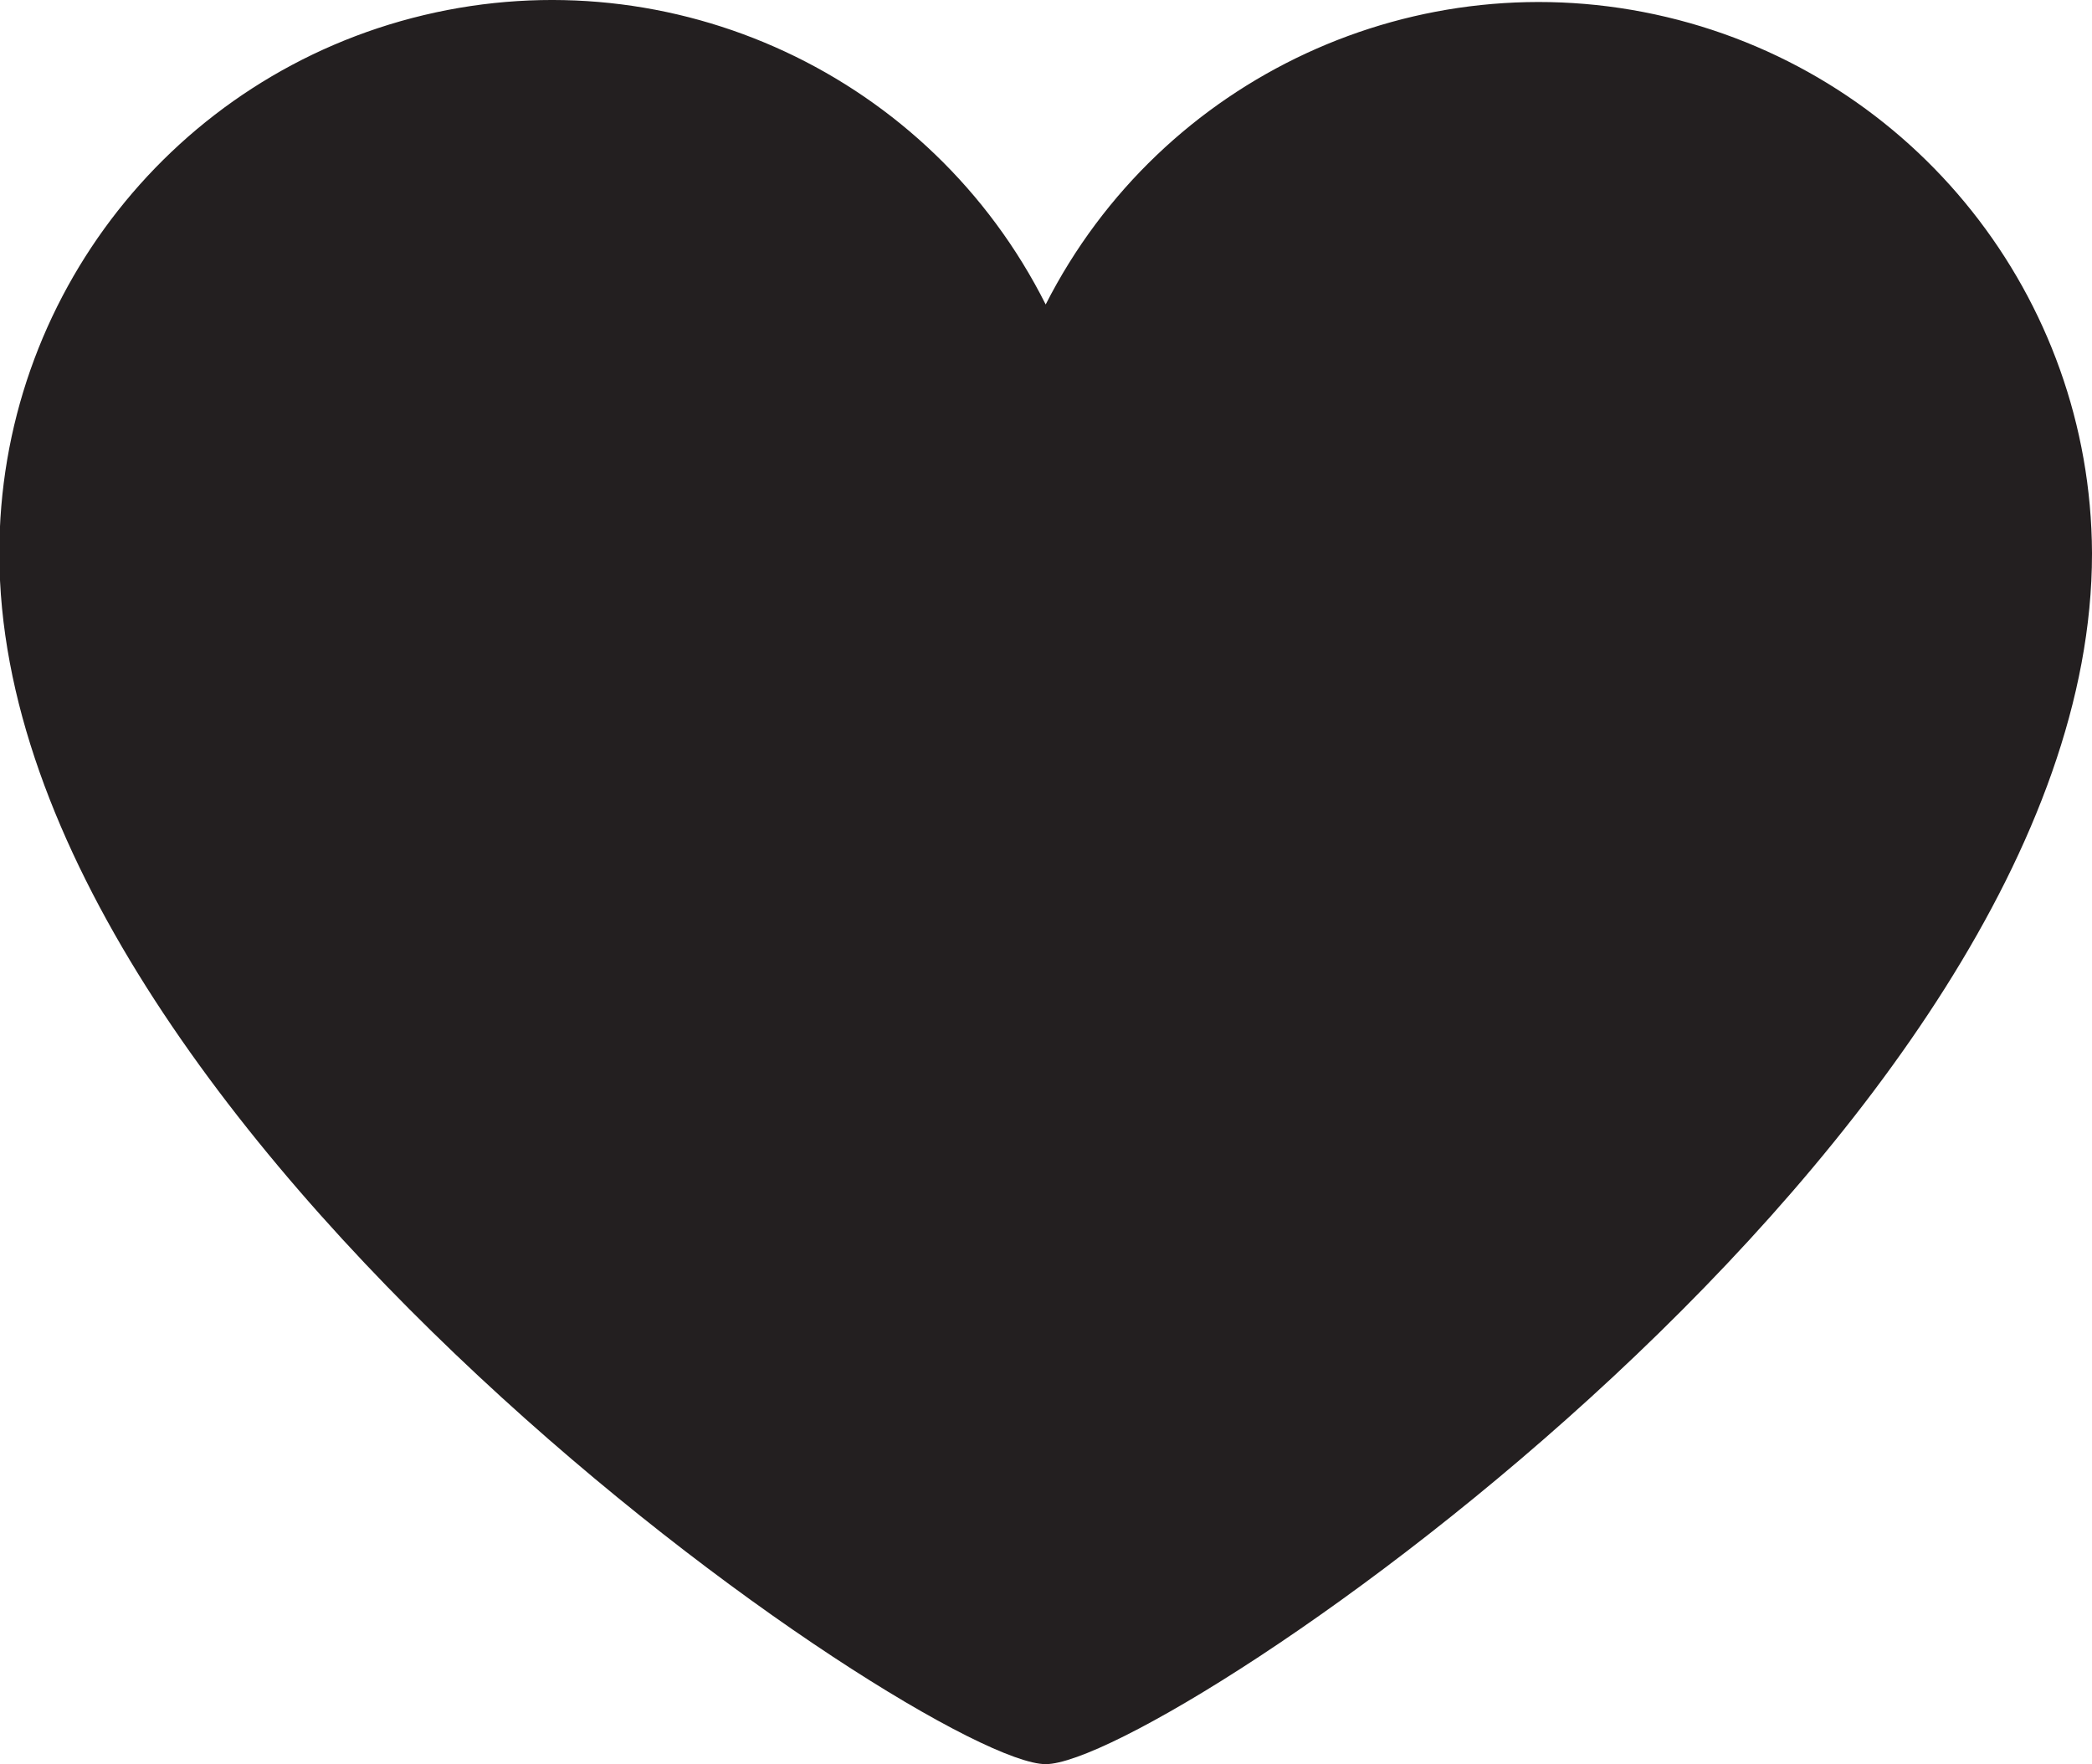
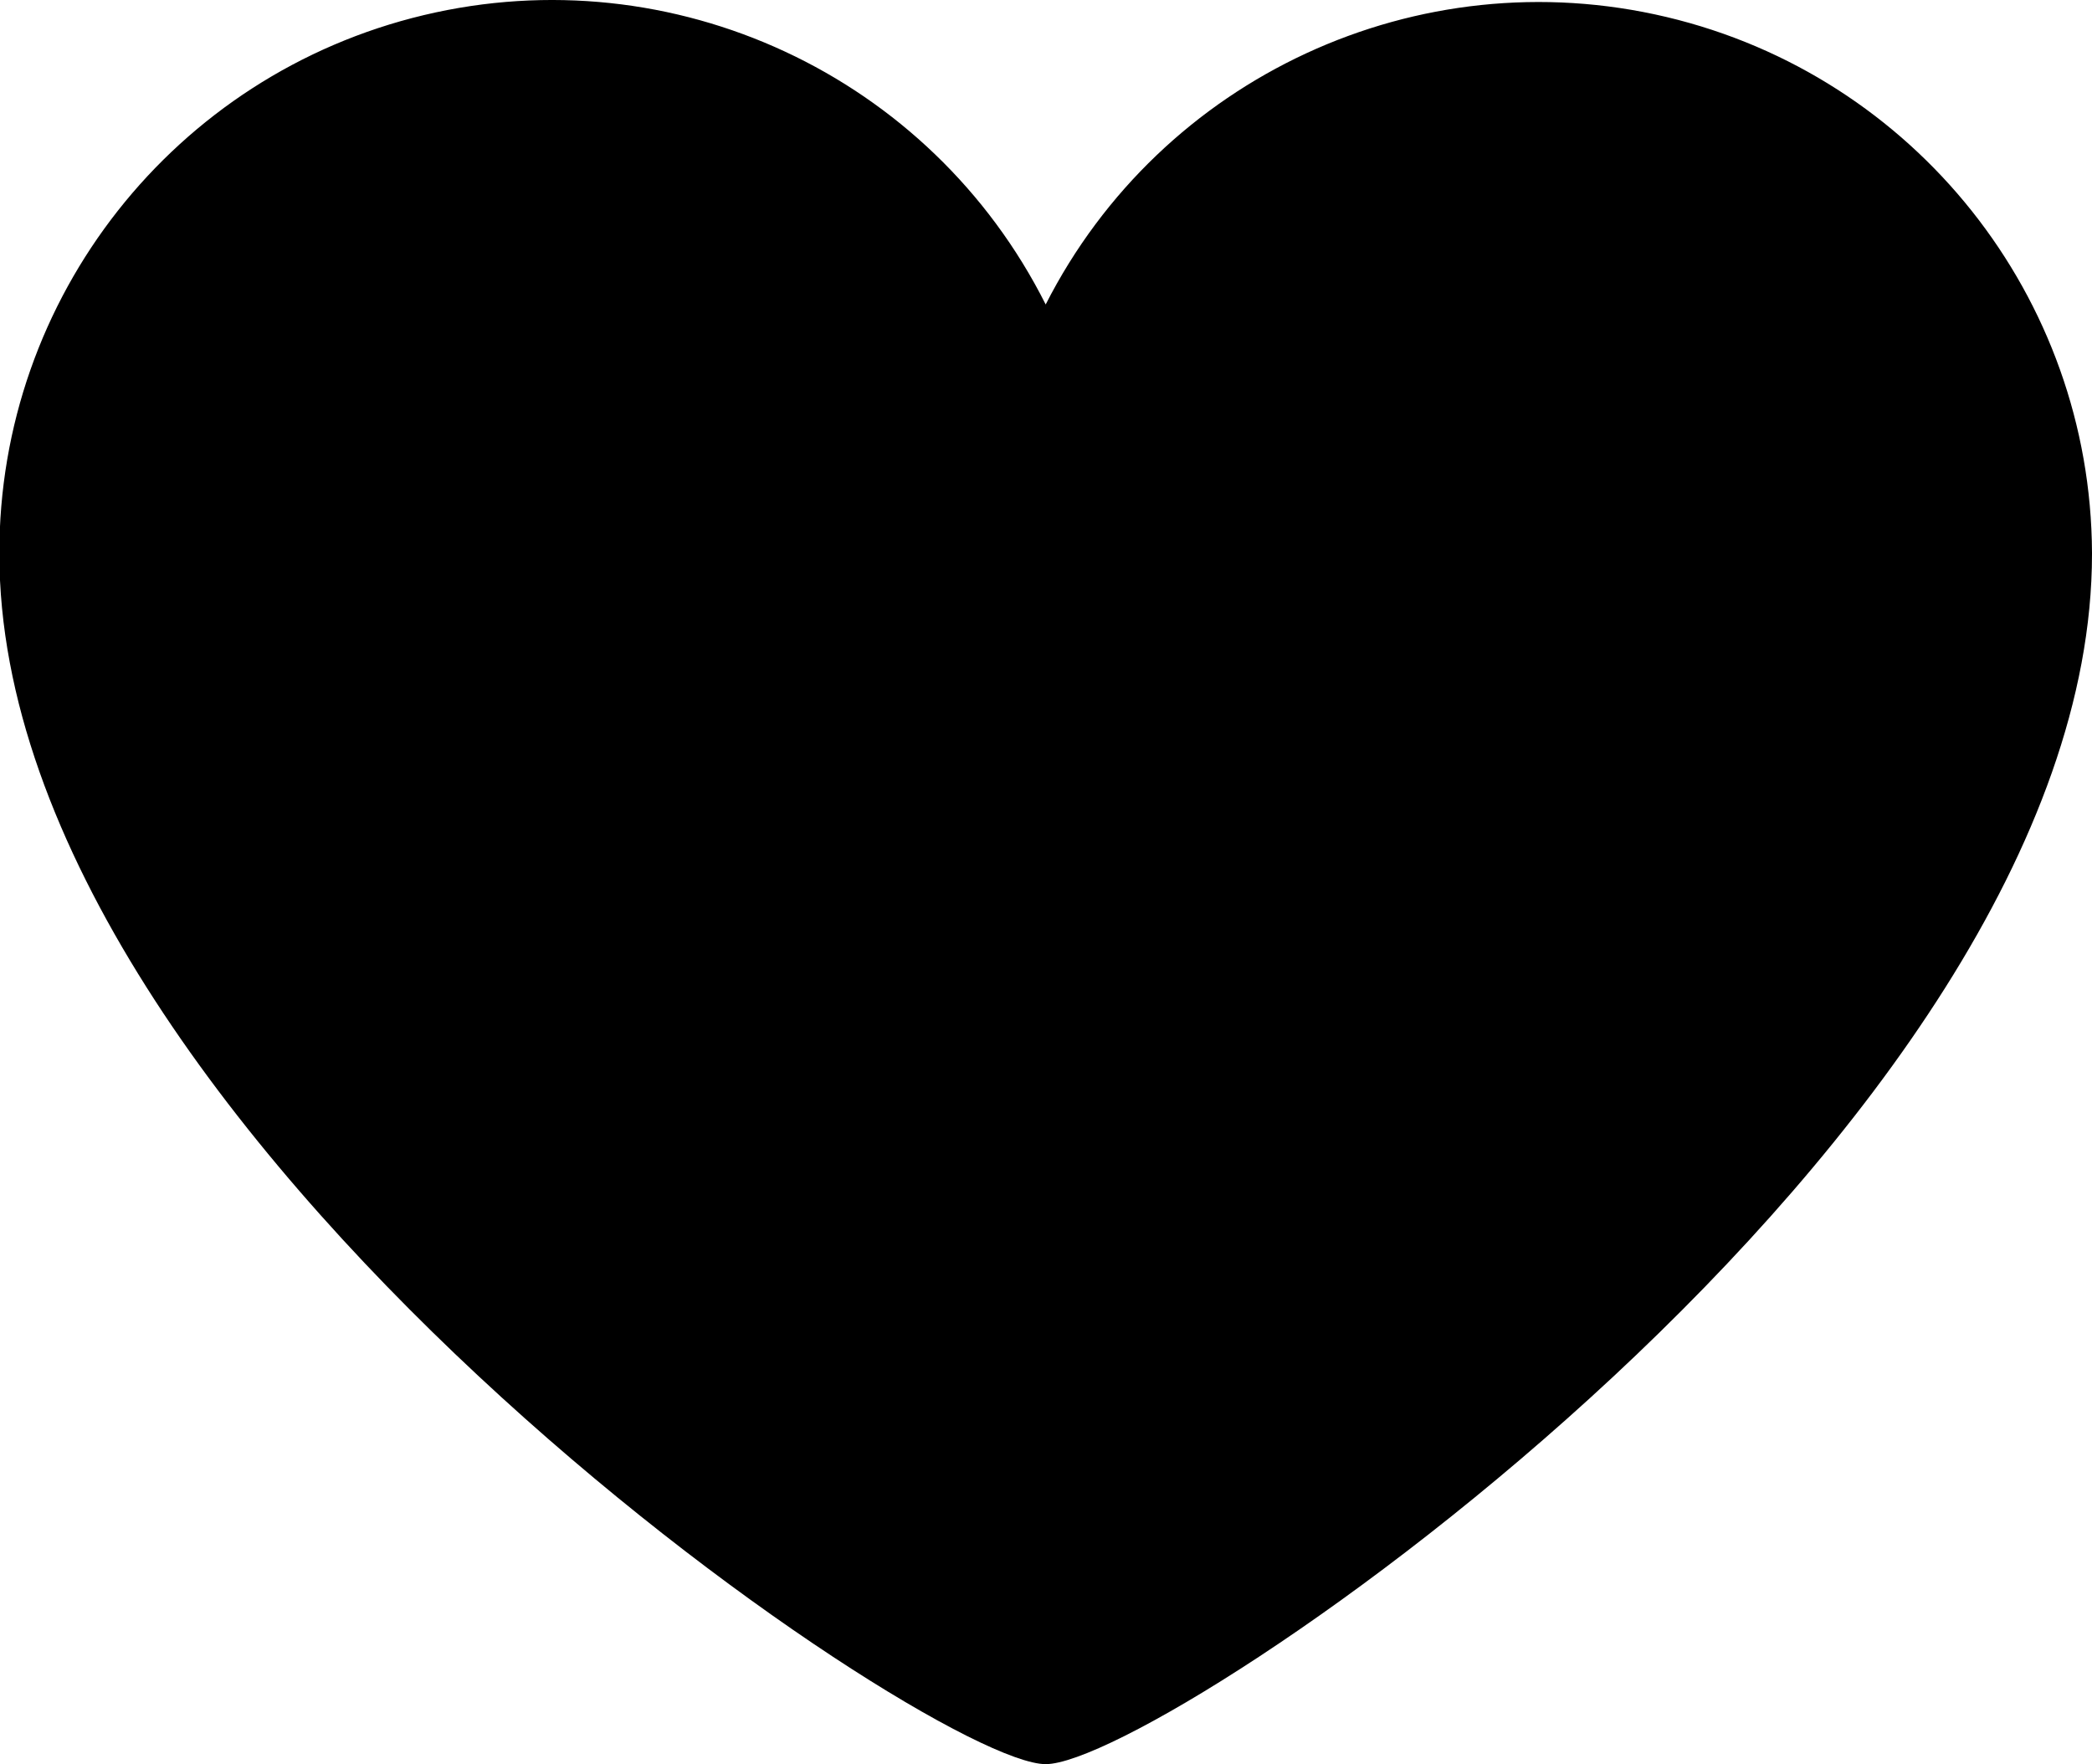
<svg xmlns="http://www.w3.org/2000/svg" viewBox="47.48 50.07 33.05 27.86">
-   <path fill="#231F20" d="M80.53 58.8A8.74 8.74 0 0064 54.88a8.73 8.73 0 00-16.53 3.94c0 9.13 14.66 19.12 16.53 19.12 1.87 0 16.53-9.95 16.53-19.12z" />
+   <path d="M80.53 58.8A8.74 8.74 0 0064 54.88a8.73 8.73 0 00-16.53 3.94c0 9.13 14.66 19.12 16.53 19.12 1.87 0 16.53-9.95 16.53-19.12z" />
</svg>
